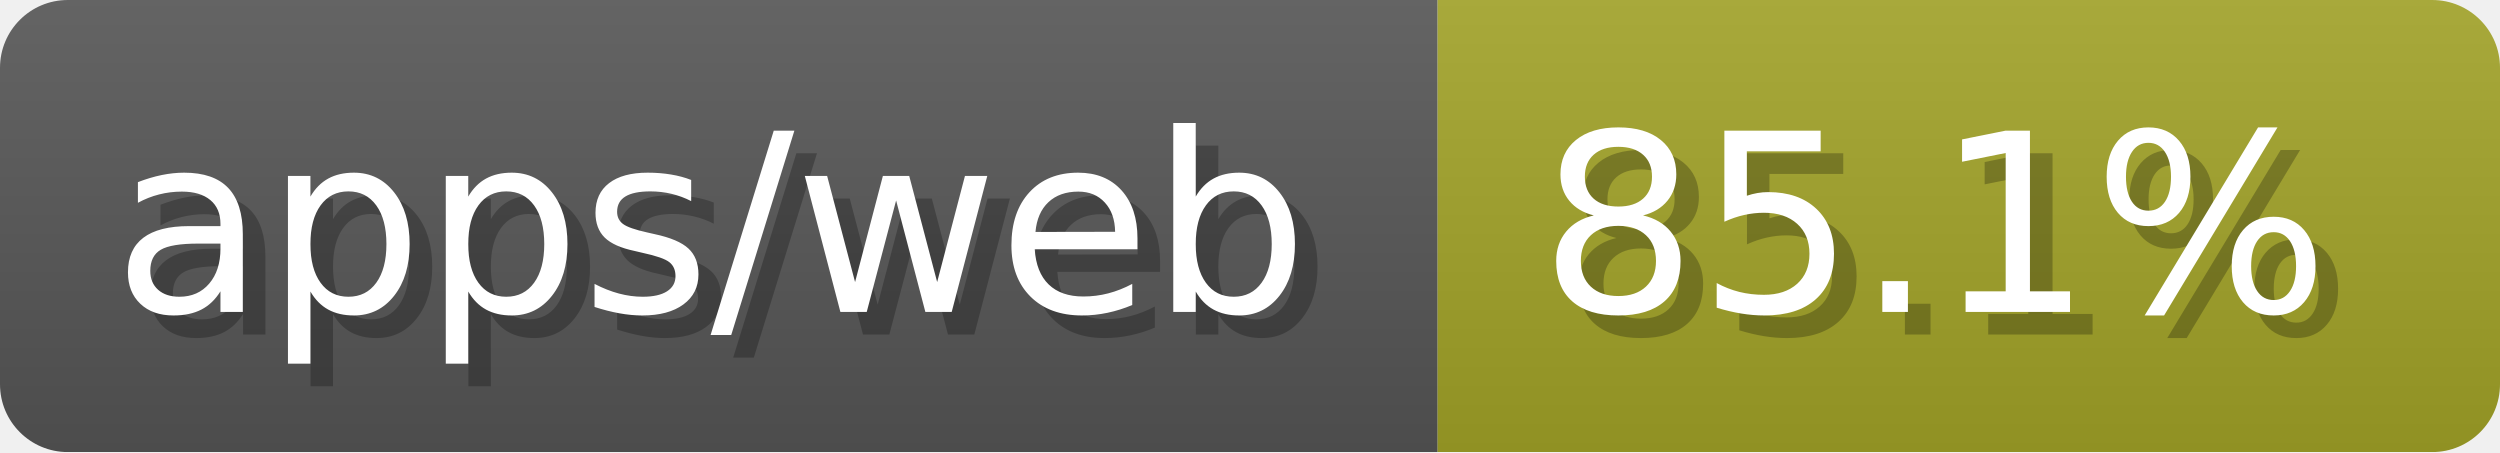
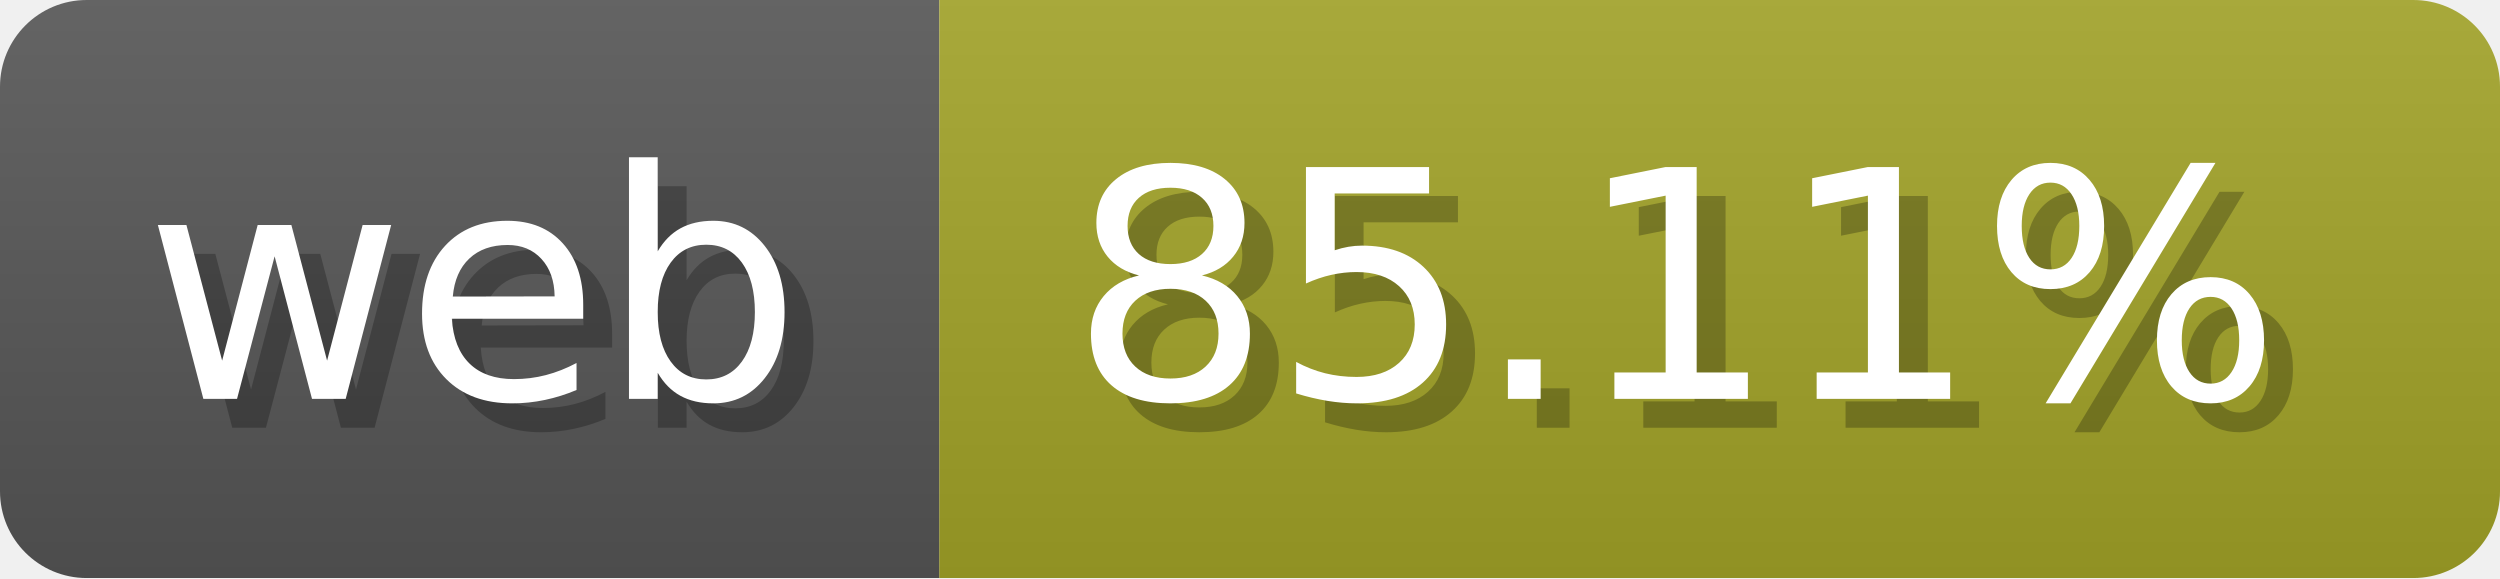
- <svg xmlns="http://www.w3.org/2000/svg" width="110.6" height="20" viewBox="0 0 1106 200" role="img" aria-label="apps/web: 85.1%">
-   <linearGradient id="EqkCT" x2="0" y2="100%">
+ <svg xmlns="http://www.w3.org/2000/svg" width="86.5" height="20" viewBox="0 0 865 200" role="img" aria-label="web: 85.11%">
+   <linearGradient id="HJiie" x2="0" y2="100%">
    <stop offset="0" stop-opacity=".1" stop-color="#EEE" />
    <stop offset="1" stop-opacity=".1" />
  </linearGradient>
-   <mask id="DPlgD">
-     <rect width="1106" height="200" rx="30" fill="#FFF" />
+   <mask id="cEzhz">
+     <rect width="865" height="200" rx="30" fill="#FFF" />
  </mask>
-   <g mask="url(#DPlgD)">
-     <rect width="636" height="200" fill="#555" />
-     <rect width="470" height="200" fill="#a0a127" x="636" />
-     <rect width="1106" height="200" fill="url(#EqkCT)" />
+   <g mask="url(#cEzhz)">
+     <rect width="325" height="200" fill="#555" />
+     <rect width="540" height="200" fill="#a0a127" x="325" />
+     <rect width="865" height="200" fill="url(#HJiie)" />
  </g>
  <g aria-hidden="true" fill="#fff" text-anchor="start" font-family="Verdana,DejaVu Sans,sans-serif" font-size="110">
-     <text x="60" y="148" textLength="536" fill="#000" opacity="0.25">apps/web</text>
-     <text x="50" y="138" textLength="536">apps/web</text>
-     <text x="691" y="148" textLength="370" fill="#000" opacity="0.25">85.1%</text>
-     <text x="681" y="138" textLength="370">85.1%</text>
+     <text x="60" y="148" textLength="225" fill="#000" opacity="0.25">web</text>
+     <text x="50" y="138" textLength="225">web</text>
+     <text x="380" y="148" textLength="440" fill="#000" opacity="0.25">85.11%</text>
+     <text x="370" y="138" textLength="440">85.11%</text>
  </g>
</svg>
